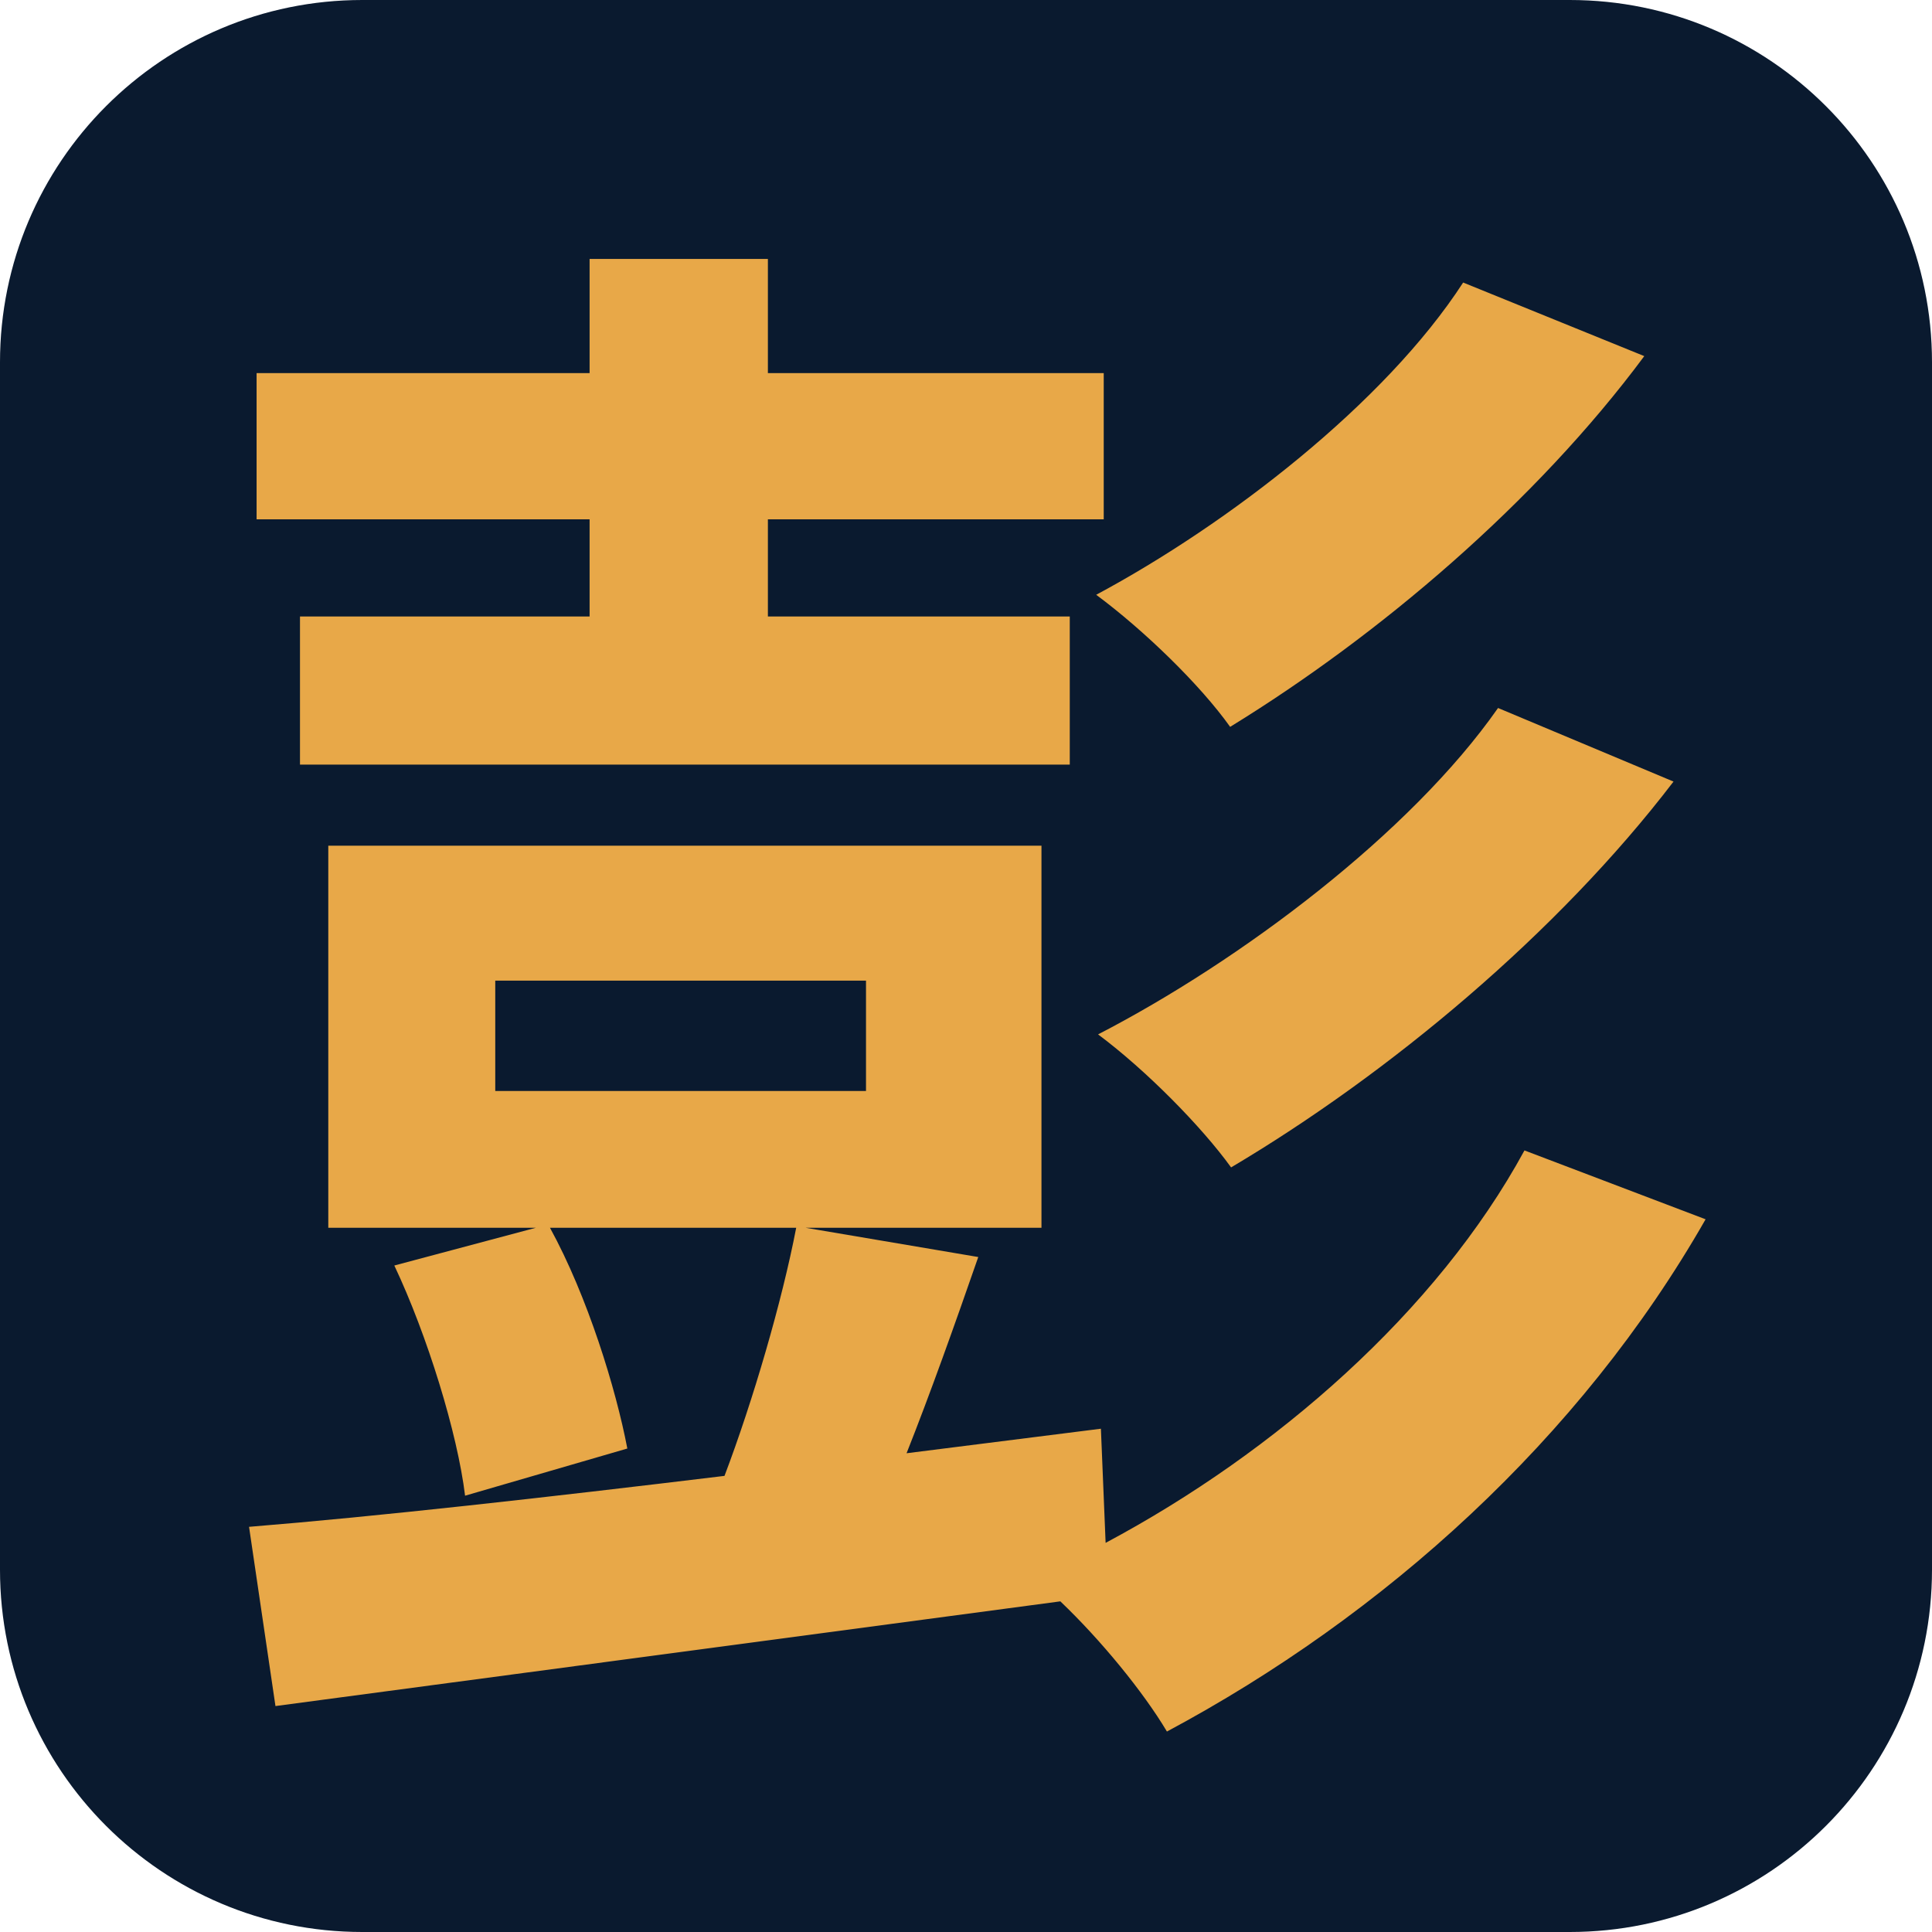
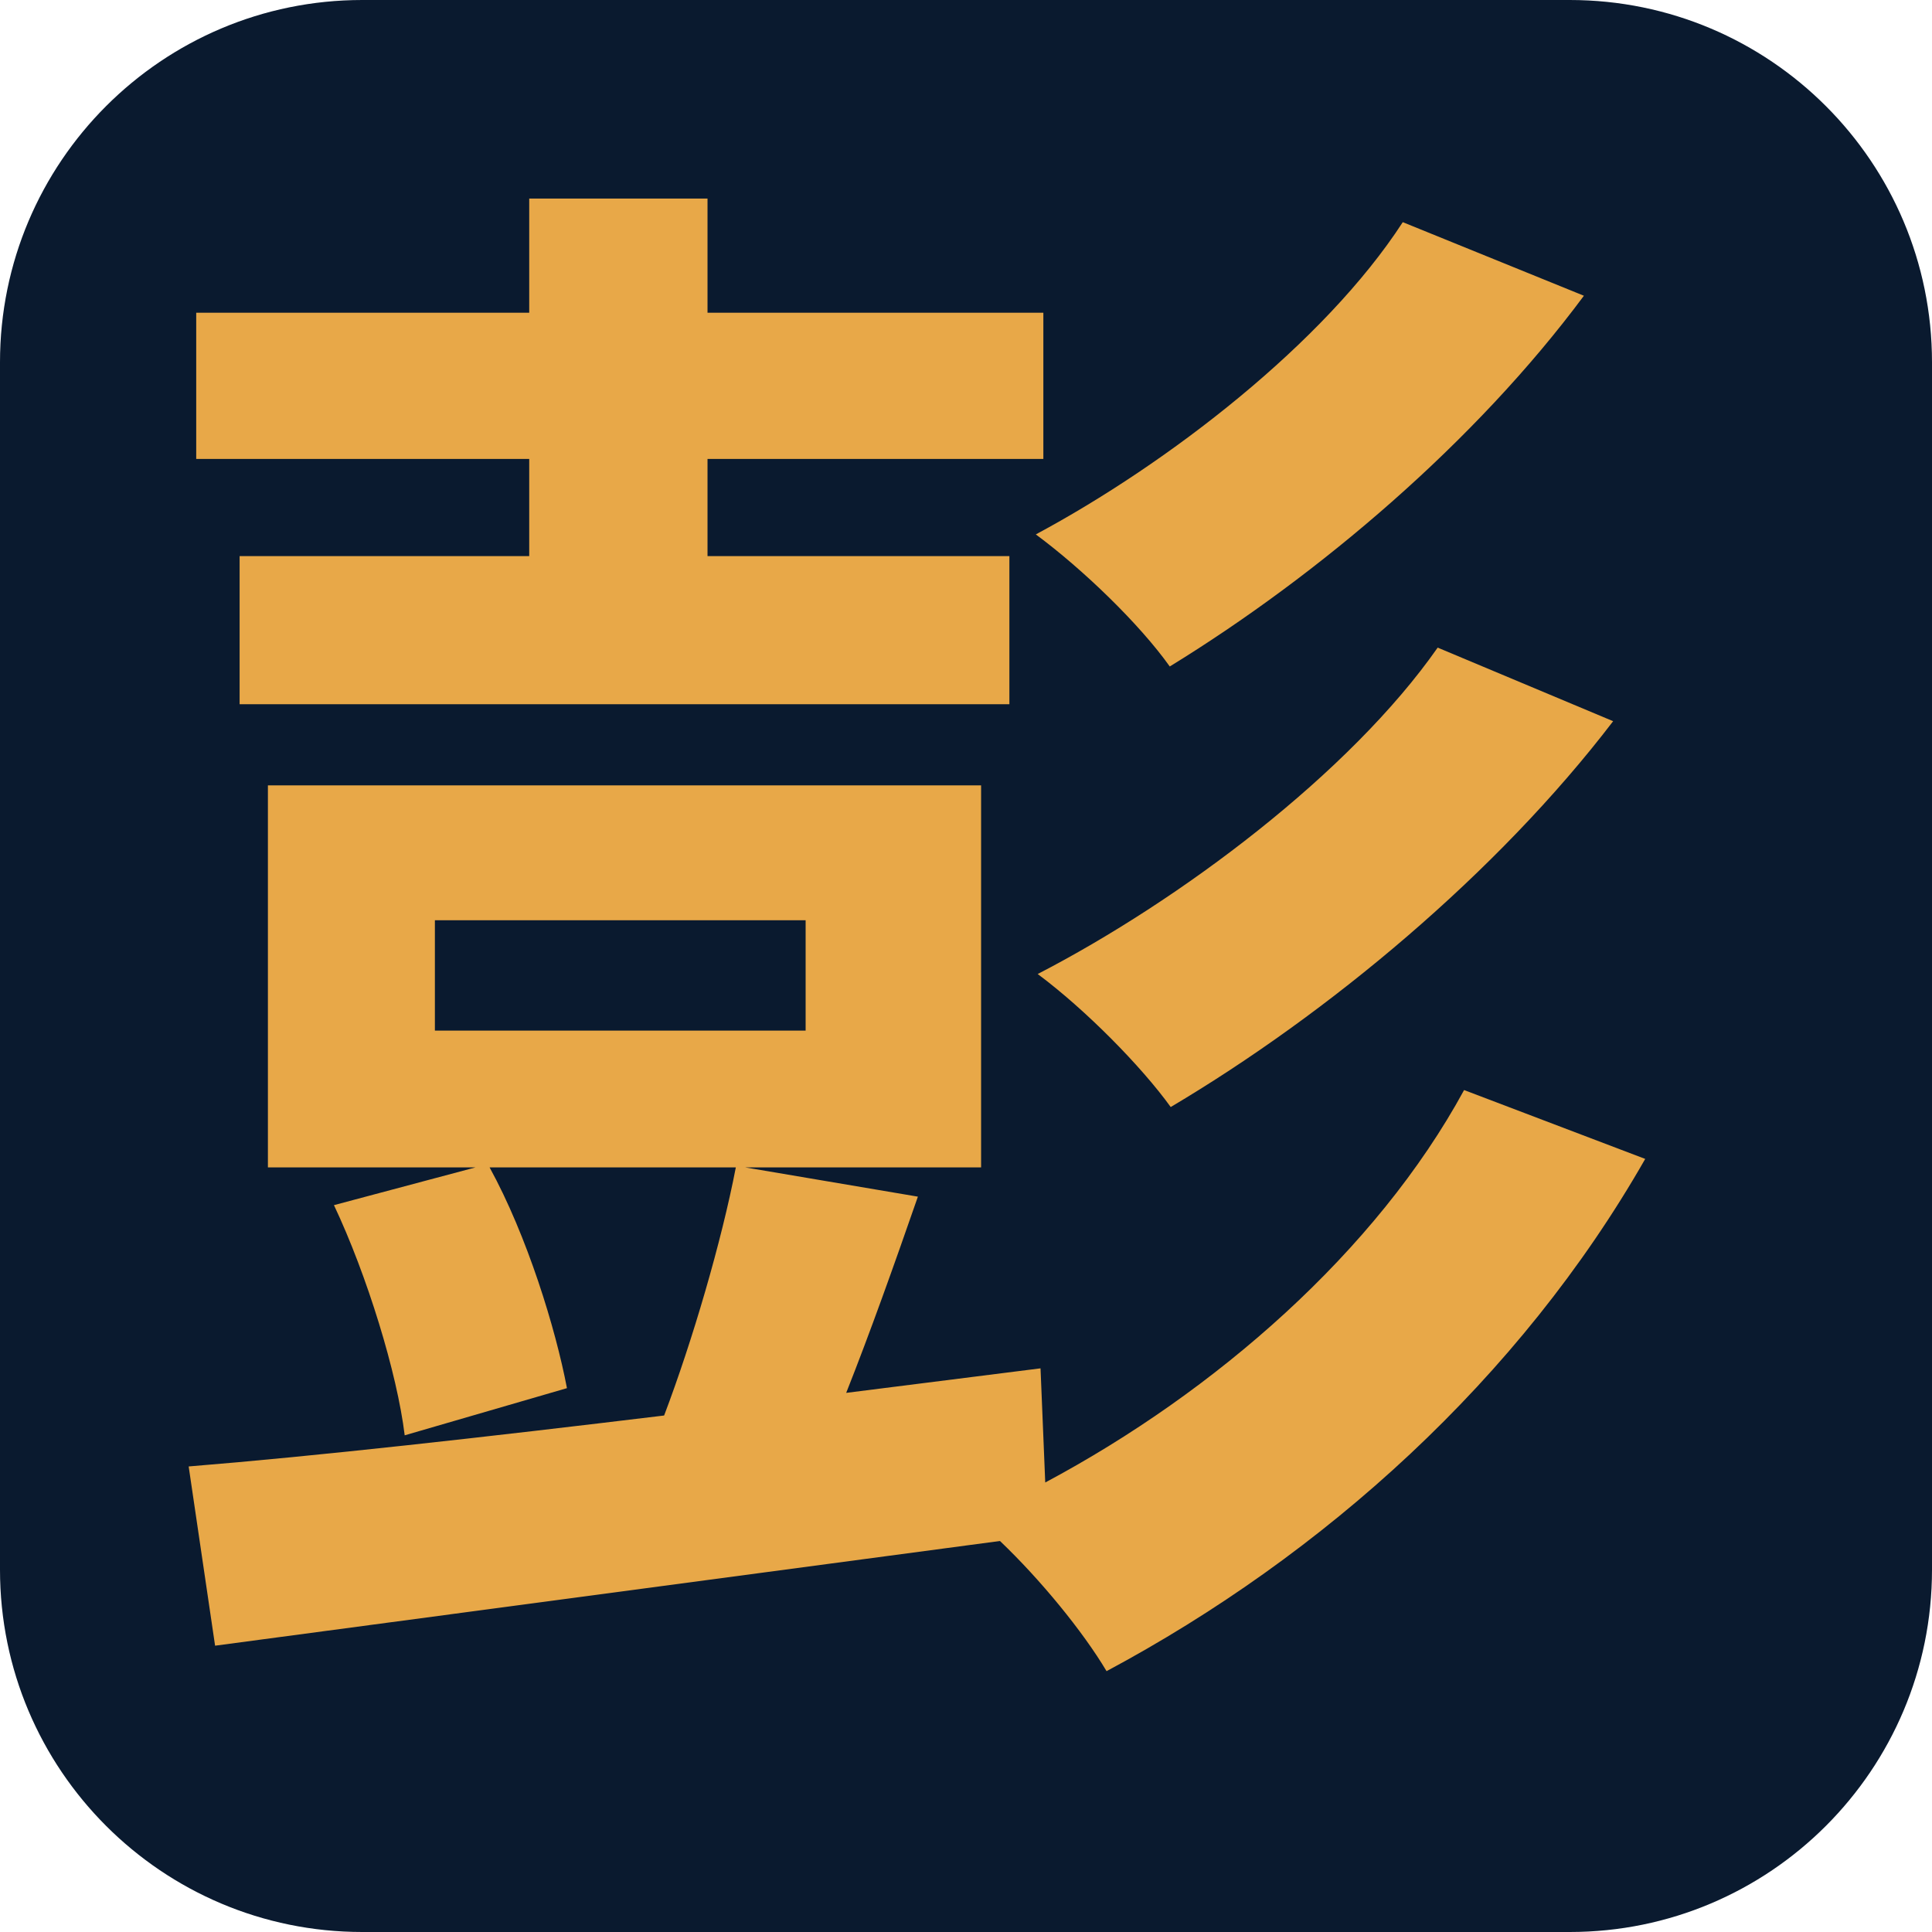
<svg xmlns="http://www.w3.org/2000/svg" viewBox="0 0 32 32">
  <rect width="32" height="32" rx="6" fill="#0A1A2F" />
-   <text x="16" y="15" font-family="LXGW WenKai, Noto Serif SC, STKaiti, serif" font-size="26" font-weight="700" fill="#E8A848" text-anchor="middle" dominant-baseline="central">彭</text>
+   <text x="15" y="14" font-family="LXGW WenKai, Noto Serif SC, STKaiti, serif" font-size="26" font-weight="700" fill="#E8A848" text-anchor="middle" dominant-baseline="central">彭</text>
</svg>
